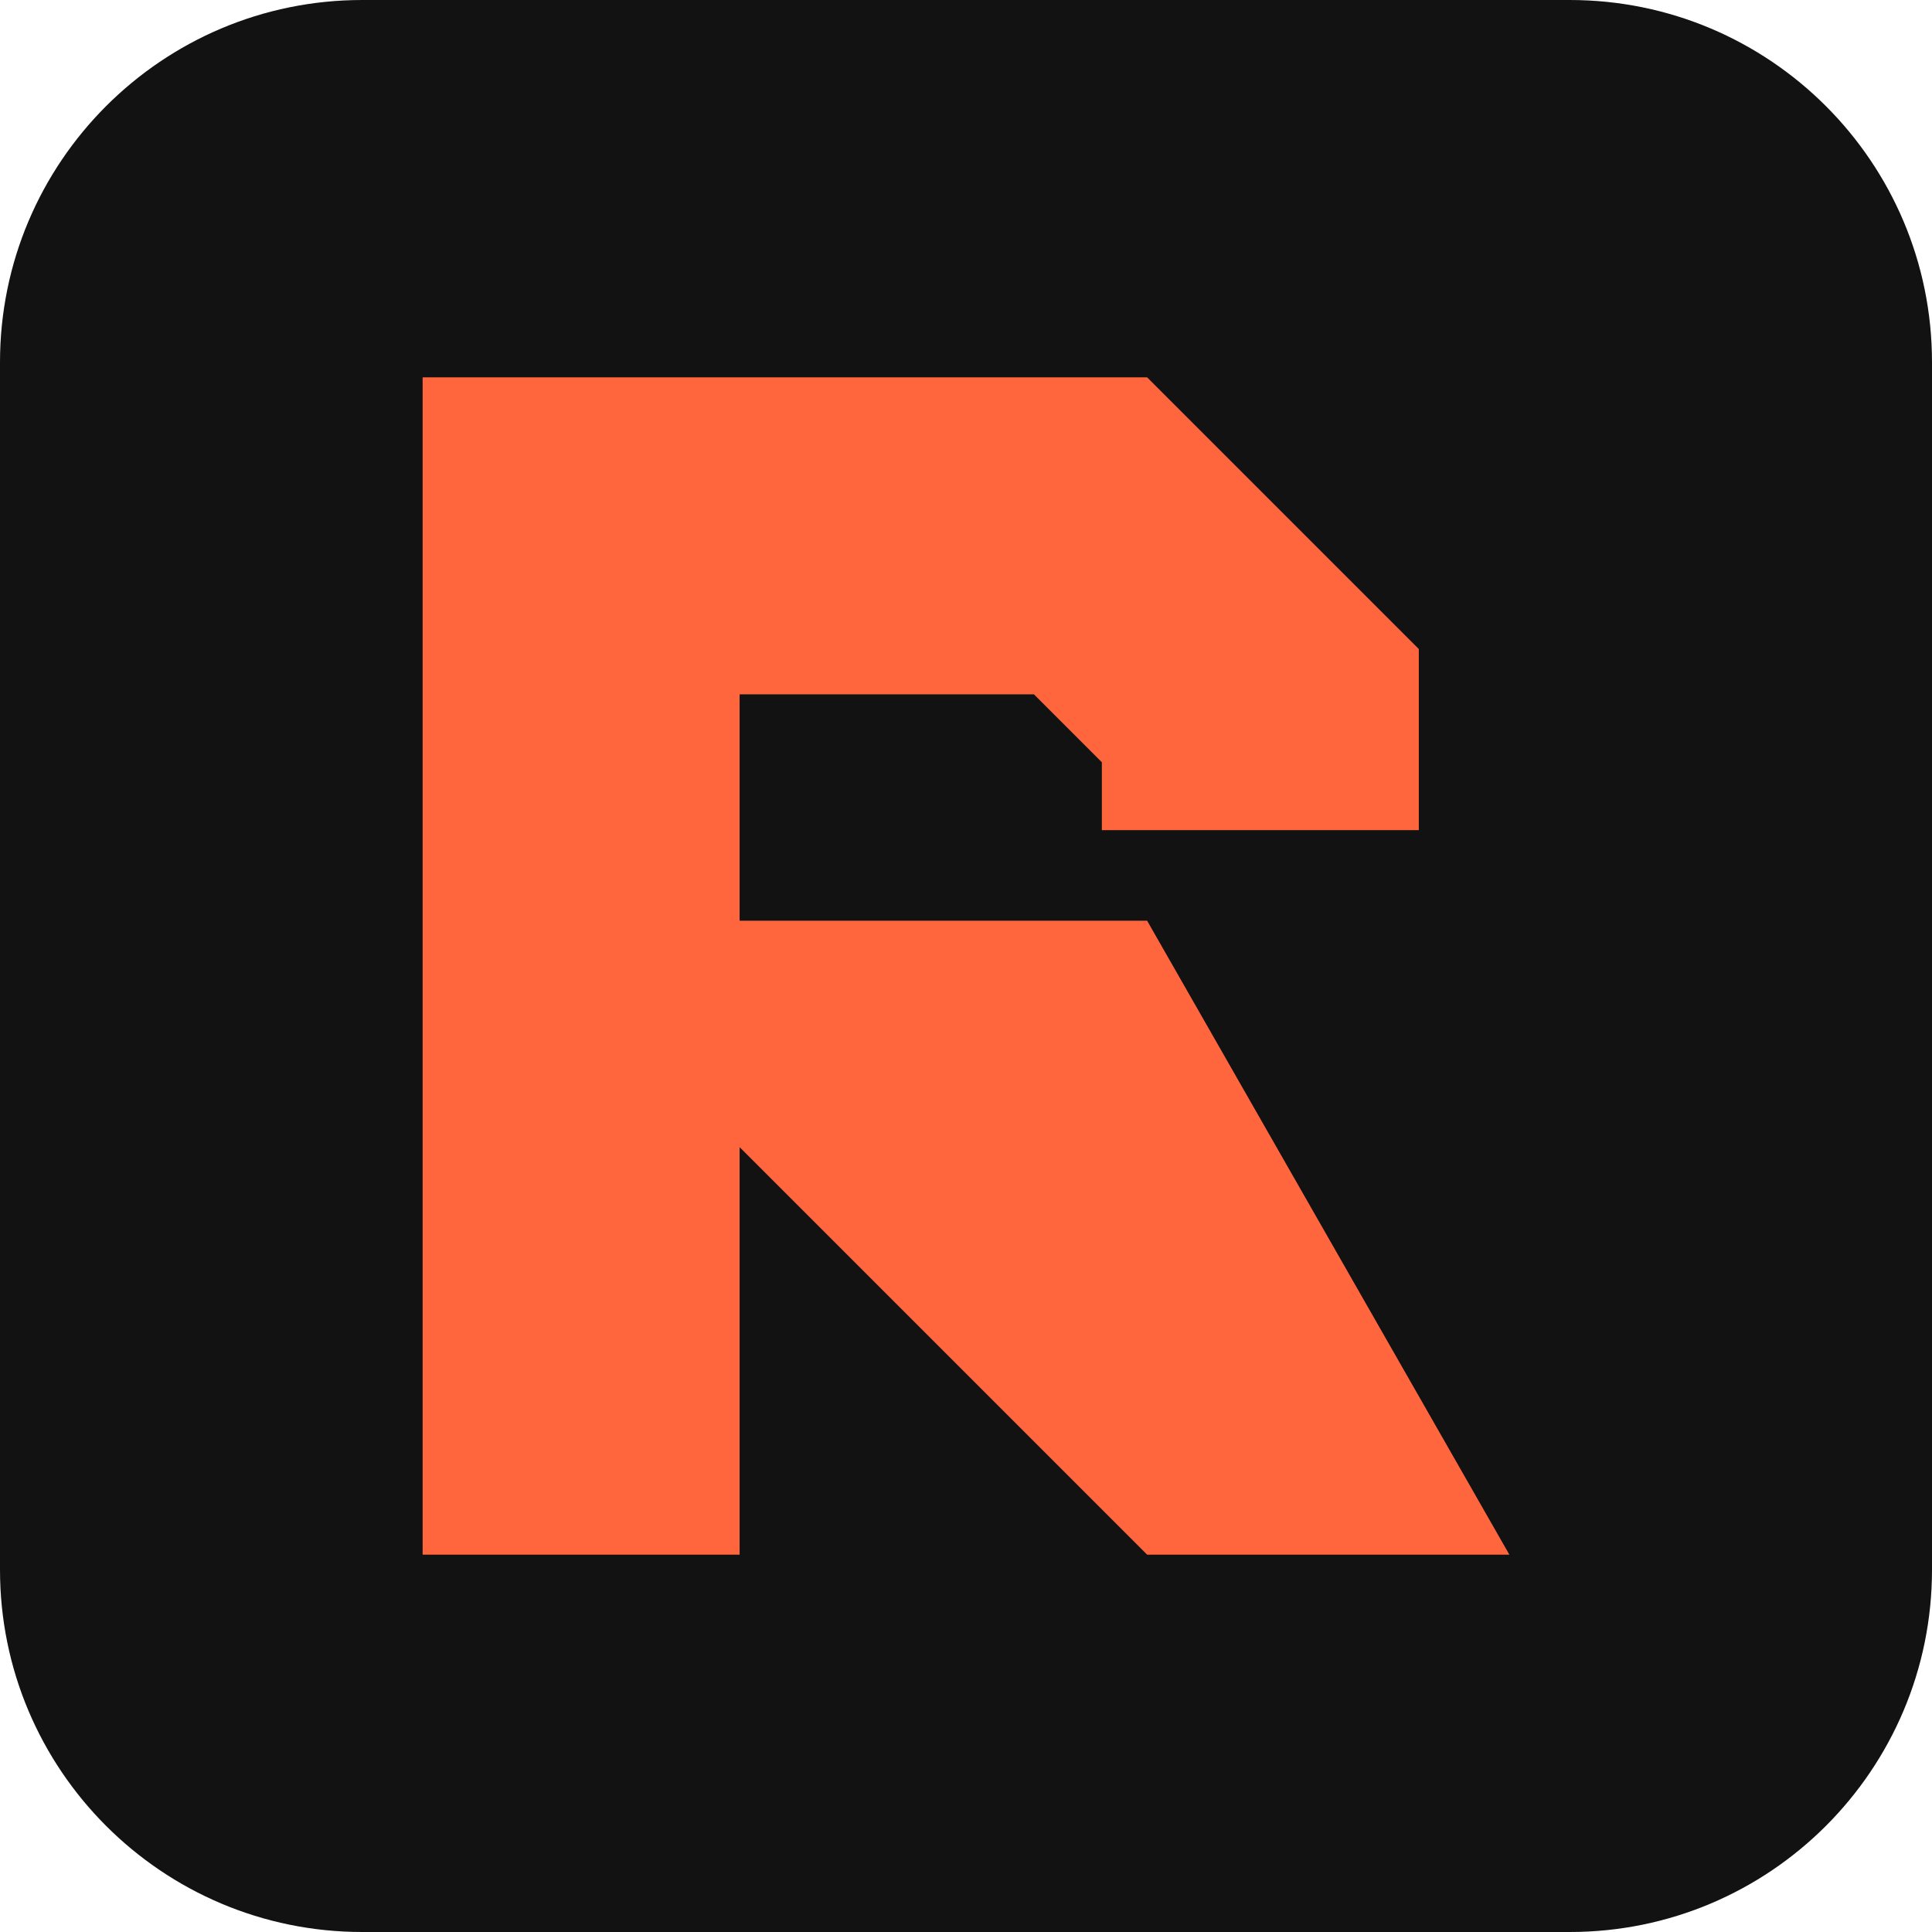
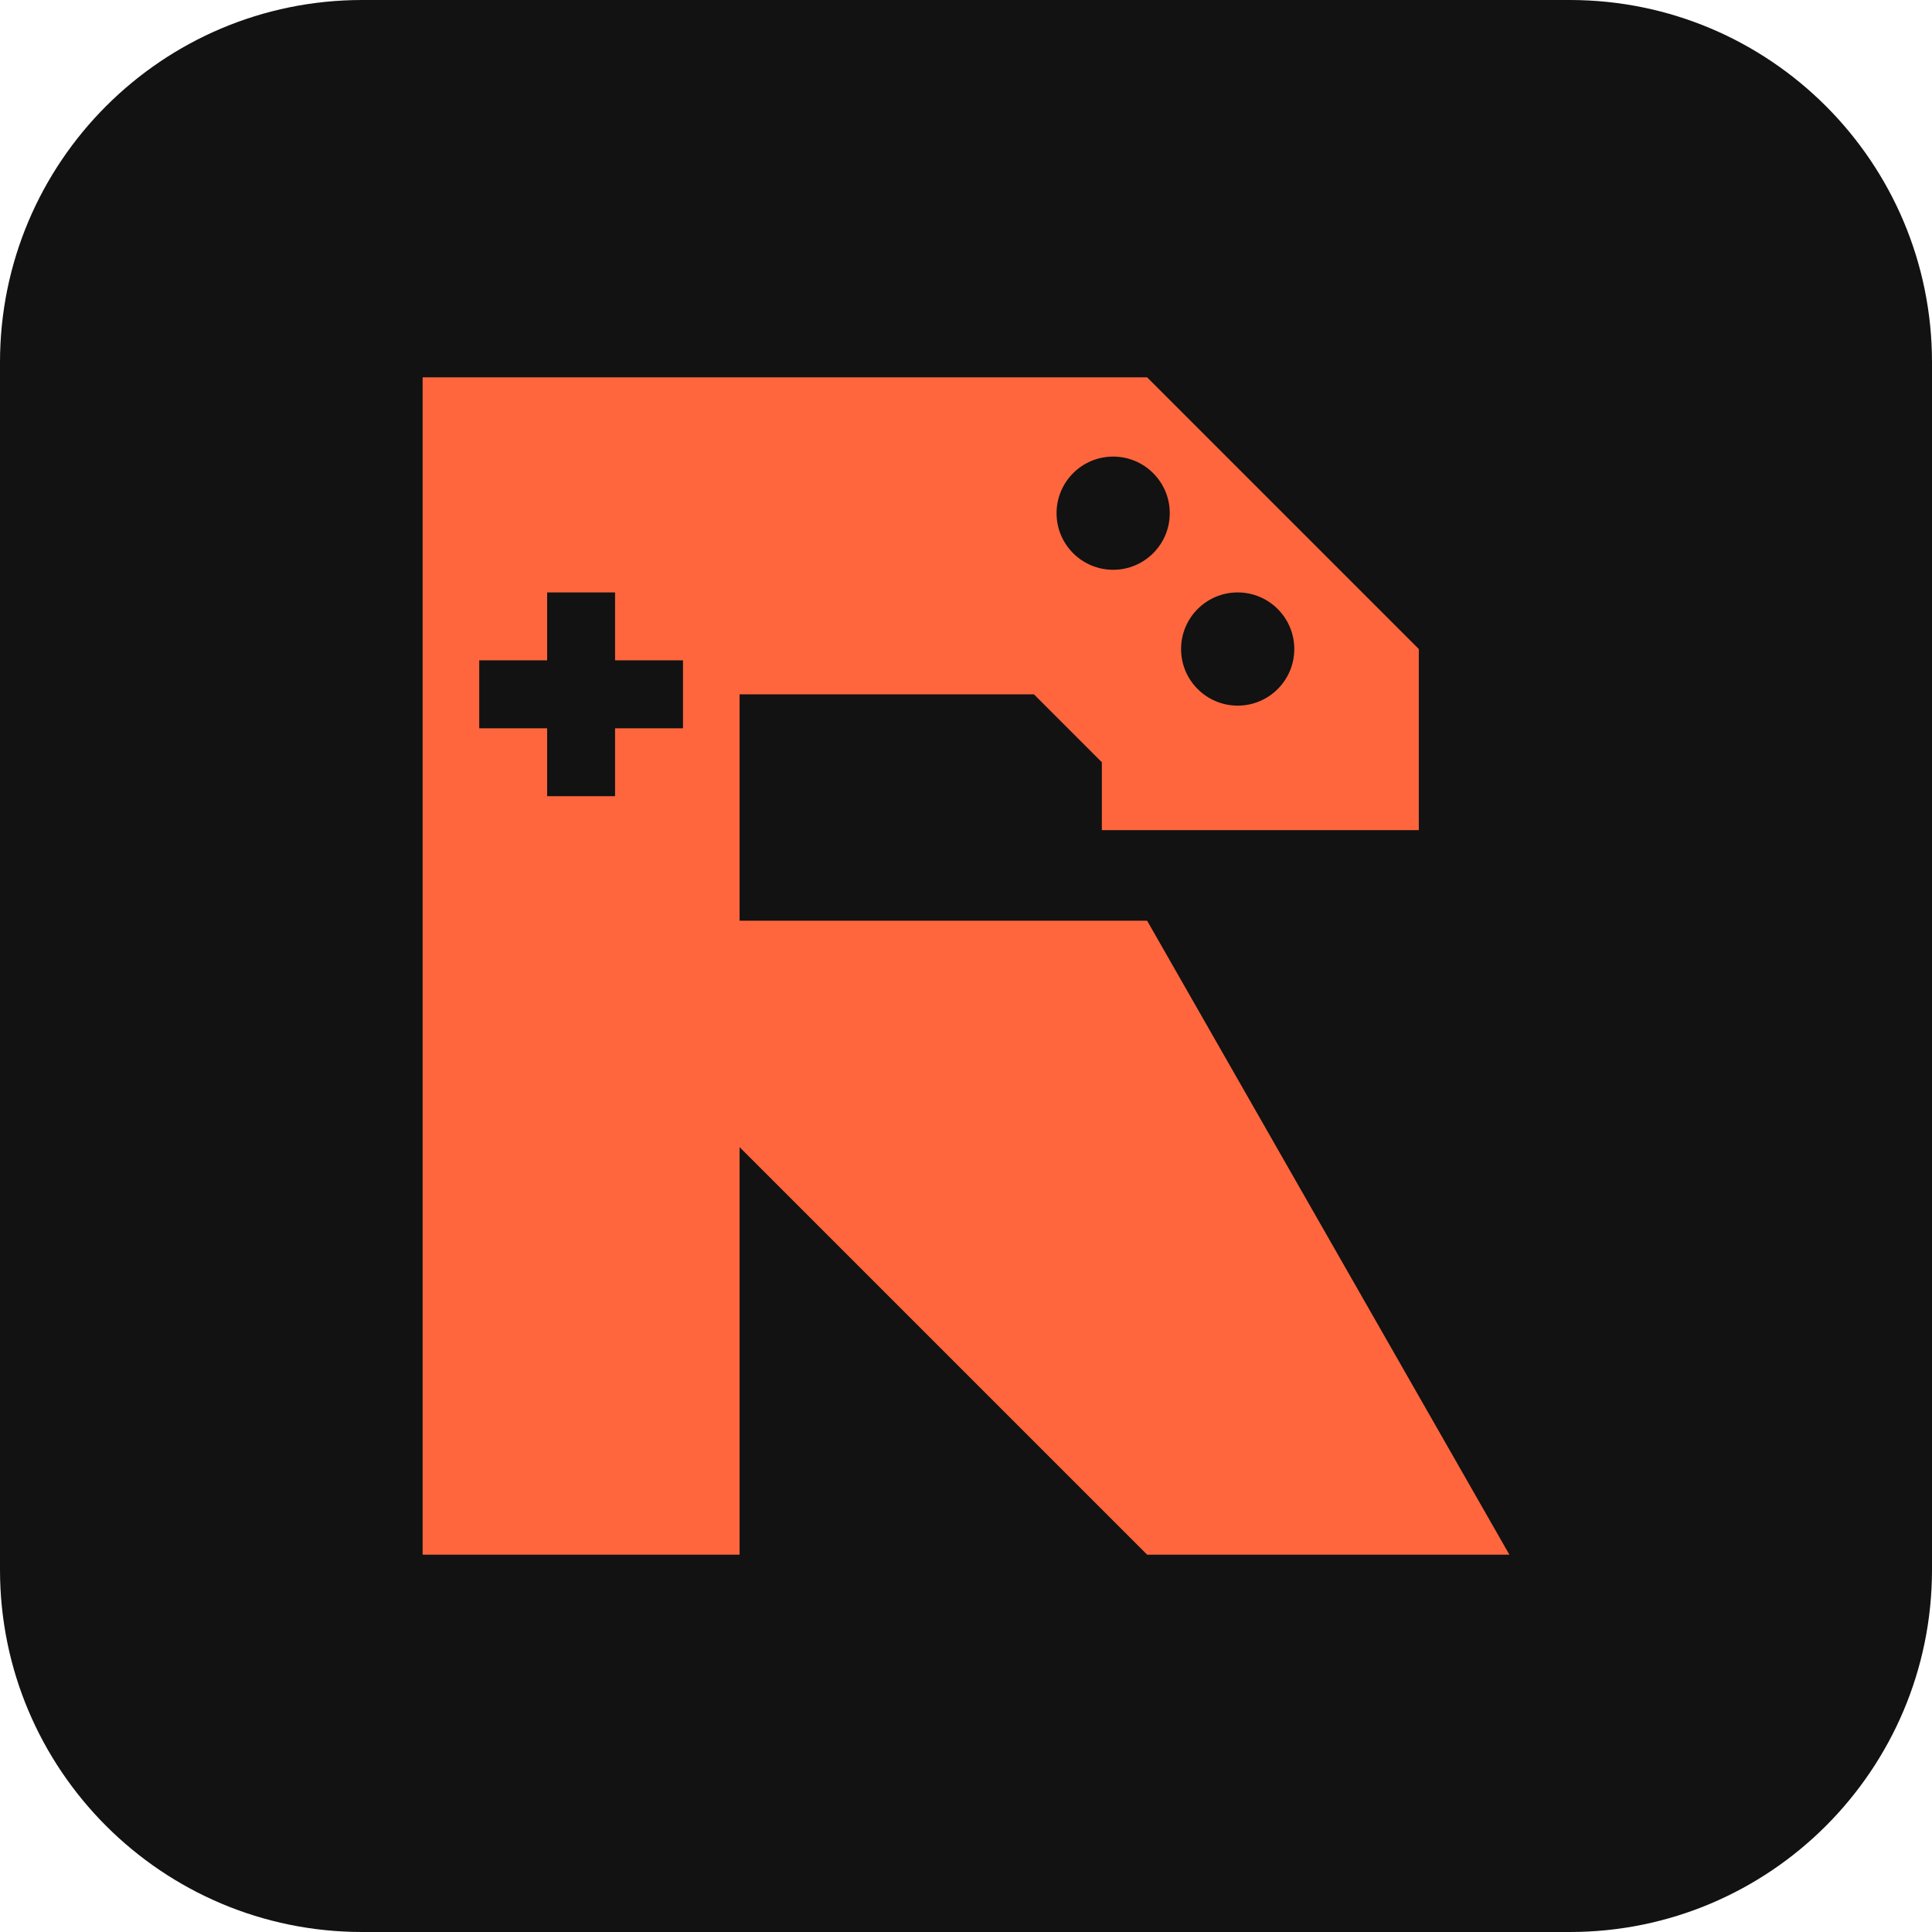
<svg xmlns="http://www.w3.org/2000/svg" viewBox="0 0 256 256" fill="none" role="img" aria-labelledby="title desc">
  <rect id="graphite-field" x="0" y="0" width="256" height="256" rx="48" fill="#111211" />
-   <path id="relicade-cut-r" transform="translate(32 32) scale(1.5)" fill="#FF663D" d="M16 12H80L104 36V52H76V46L70 40H44V60H80L112 116H80L44 80V116H16Z" />
+   <path id="relicade-controller-r" transform="translate(32 32) scale(1.5)" fill="#FF663D" d="M16 12H80L104 36V52H76V46L70 40H44V60H80L112 116H80L44 80V116H16Z M27 31H33V37H39V43H33V49H27V43H21V37H27Z M82 24A5 5 0 1 0 72 24A5 5 0 1 0 82 24Z M93 36A5 5 0 1 0 83 36A5 5 0 1 0 93 36Z" fill-rule="evenodd" />
</svg>
